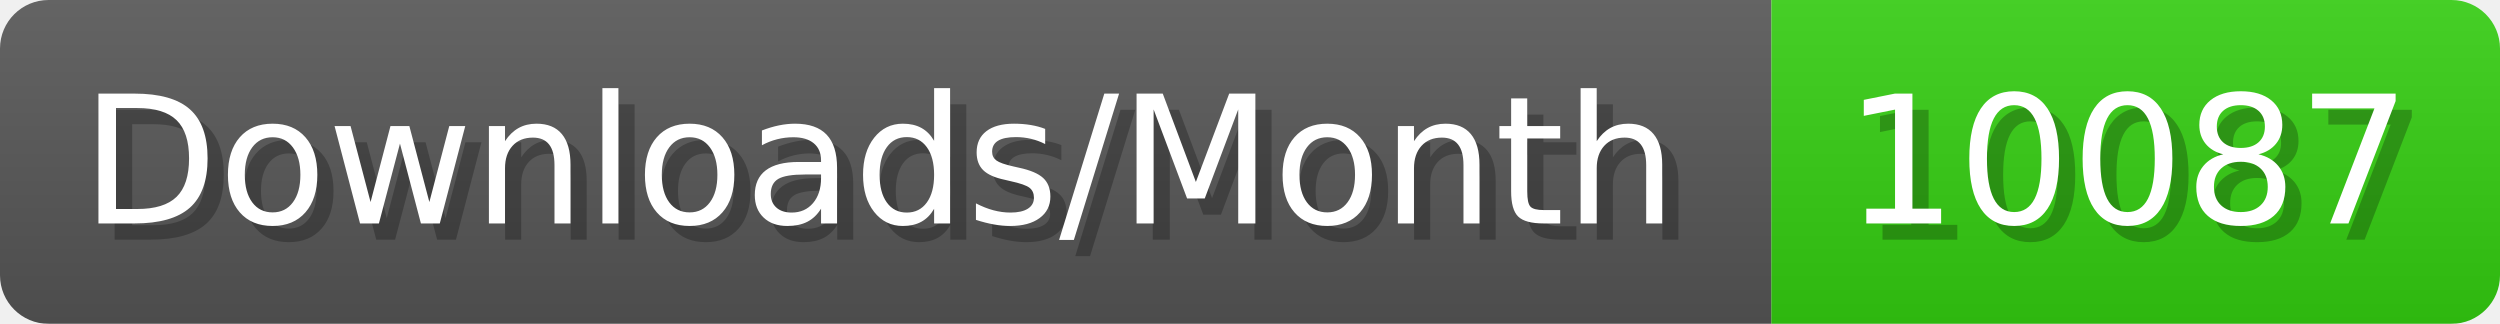
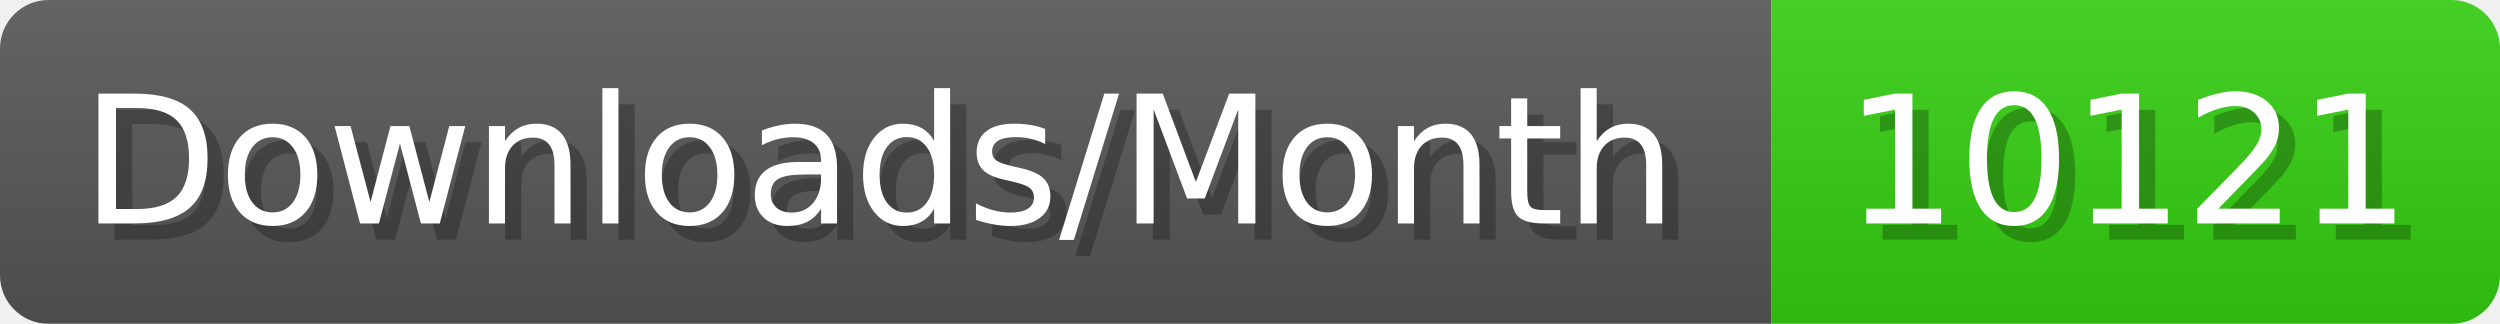
- <svg xmlns="http://www.w3.org/2000/svg" width="154.4" height="20" viewBox="0 0 1544 200" role="img" aria-label="Downloads/Month: 10087">
+ <svg xmlns="http://www.w3.org/2000/svg" width="154.4" height="20" viewBox="0 0 1544 200" role="img" aria-label="Downloads/Month: 10121">
  <linearGradient id="YlXUI" x2="0" y2="100%">
    <stop offset="0" stop-opacity=".1" stop-color="#EEE" />
    <stop offset="1" stop-opacity=".1" />
  </linearGradient>
  <mask id="JHhop">
    <rect width="1544" height="200" rx="30" fill="#FFF" />
  </mask>
  <g mask="url(#JHhop)">
    <rect width="1094" height="200" fill="#555" />
    <rect width="450" height="200" fill="#3C1" x="1094" />
    <rect width="1544" height="200" fill="url(#YlXUI)" />
  </g>
  <g aria-hidden="true" fill="#fff" text-anchor="start" font-family="Verdana,DejaVu Sans,sans-serif" font-size="110">
    <text x="60" y="148" textLength="994" fill="#000" opacity="0.25">Downloads/Month</text>
    <text x="50" y="138" textLength="994">Downloads/Month</text>
-     <text x="1149" y="148" textLength="350" fill="#000" opacity="0.25">10087</text>
-     <text x="1139" y="138" textLength="350">10087</text>
+     <text x="1149" y="148" textLength="350" fill="#000" opacity="0.25">10121</text>
+     <text x="1139" y="138" textLength="350">10121</text>
  </g>
</svg>
